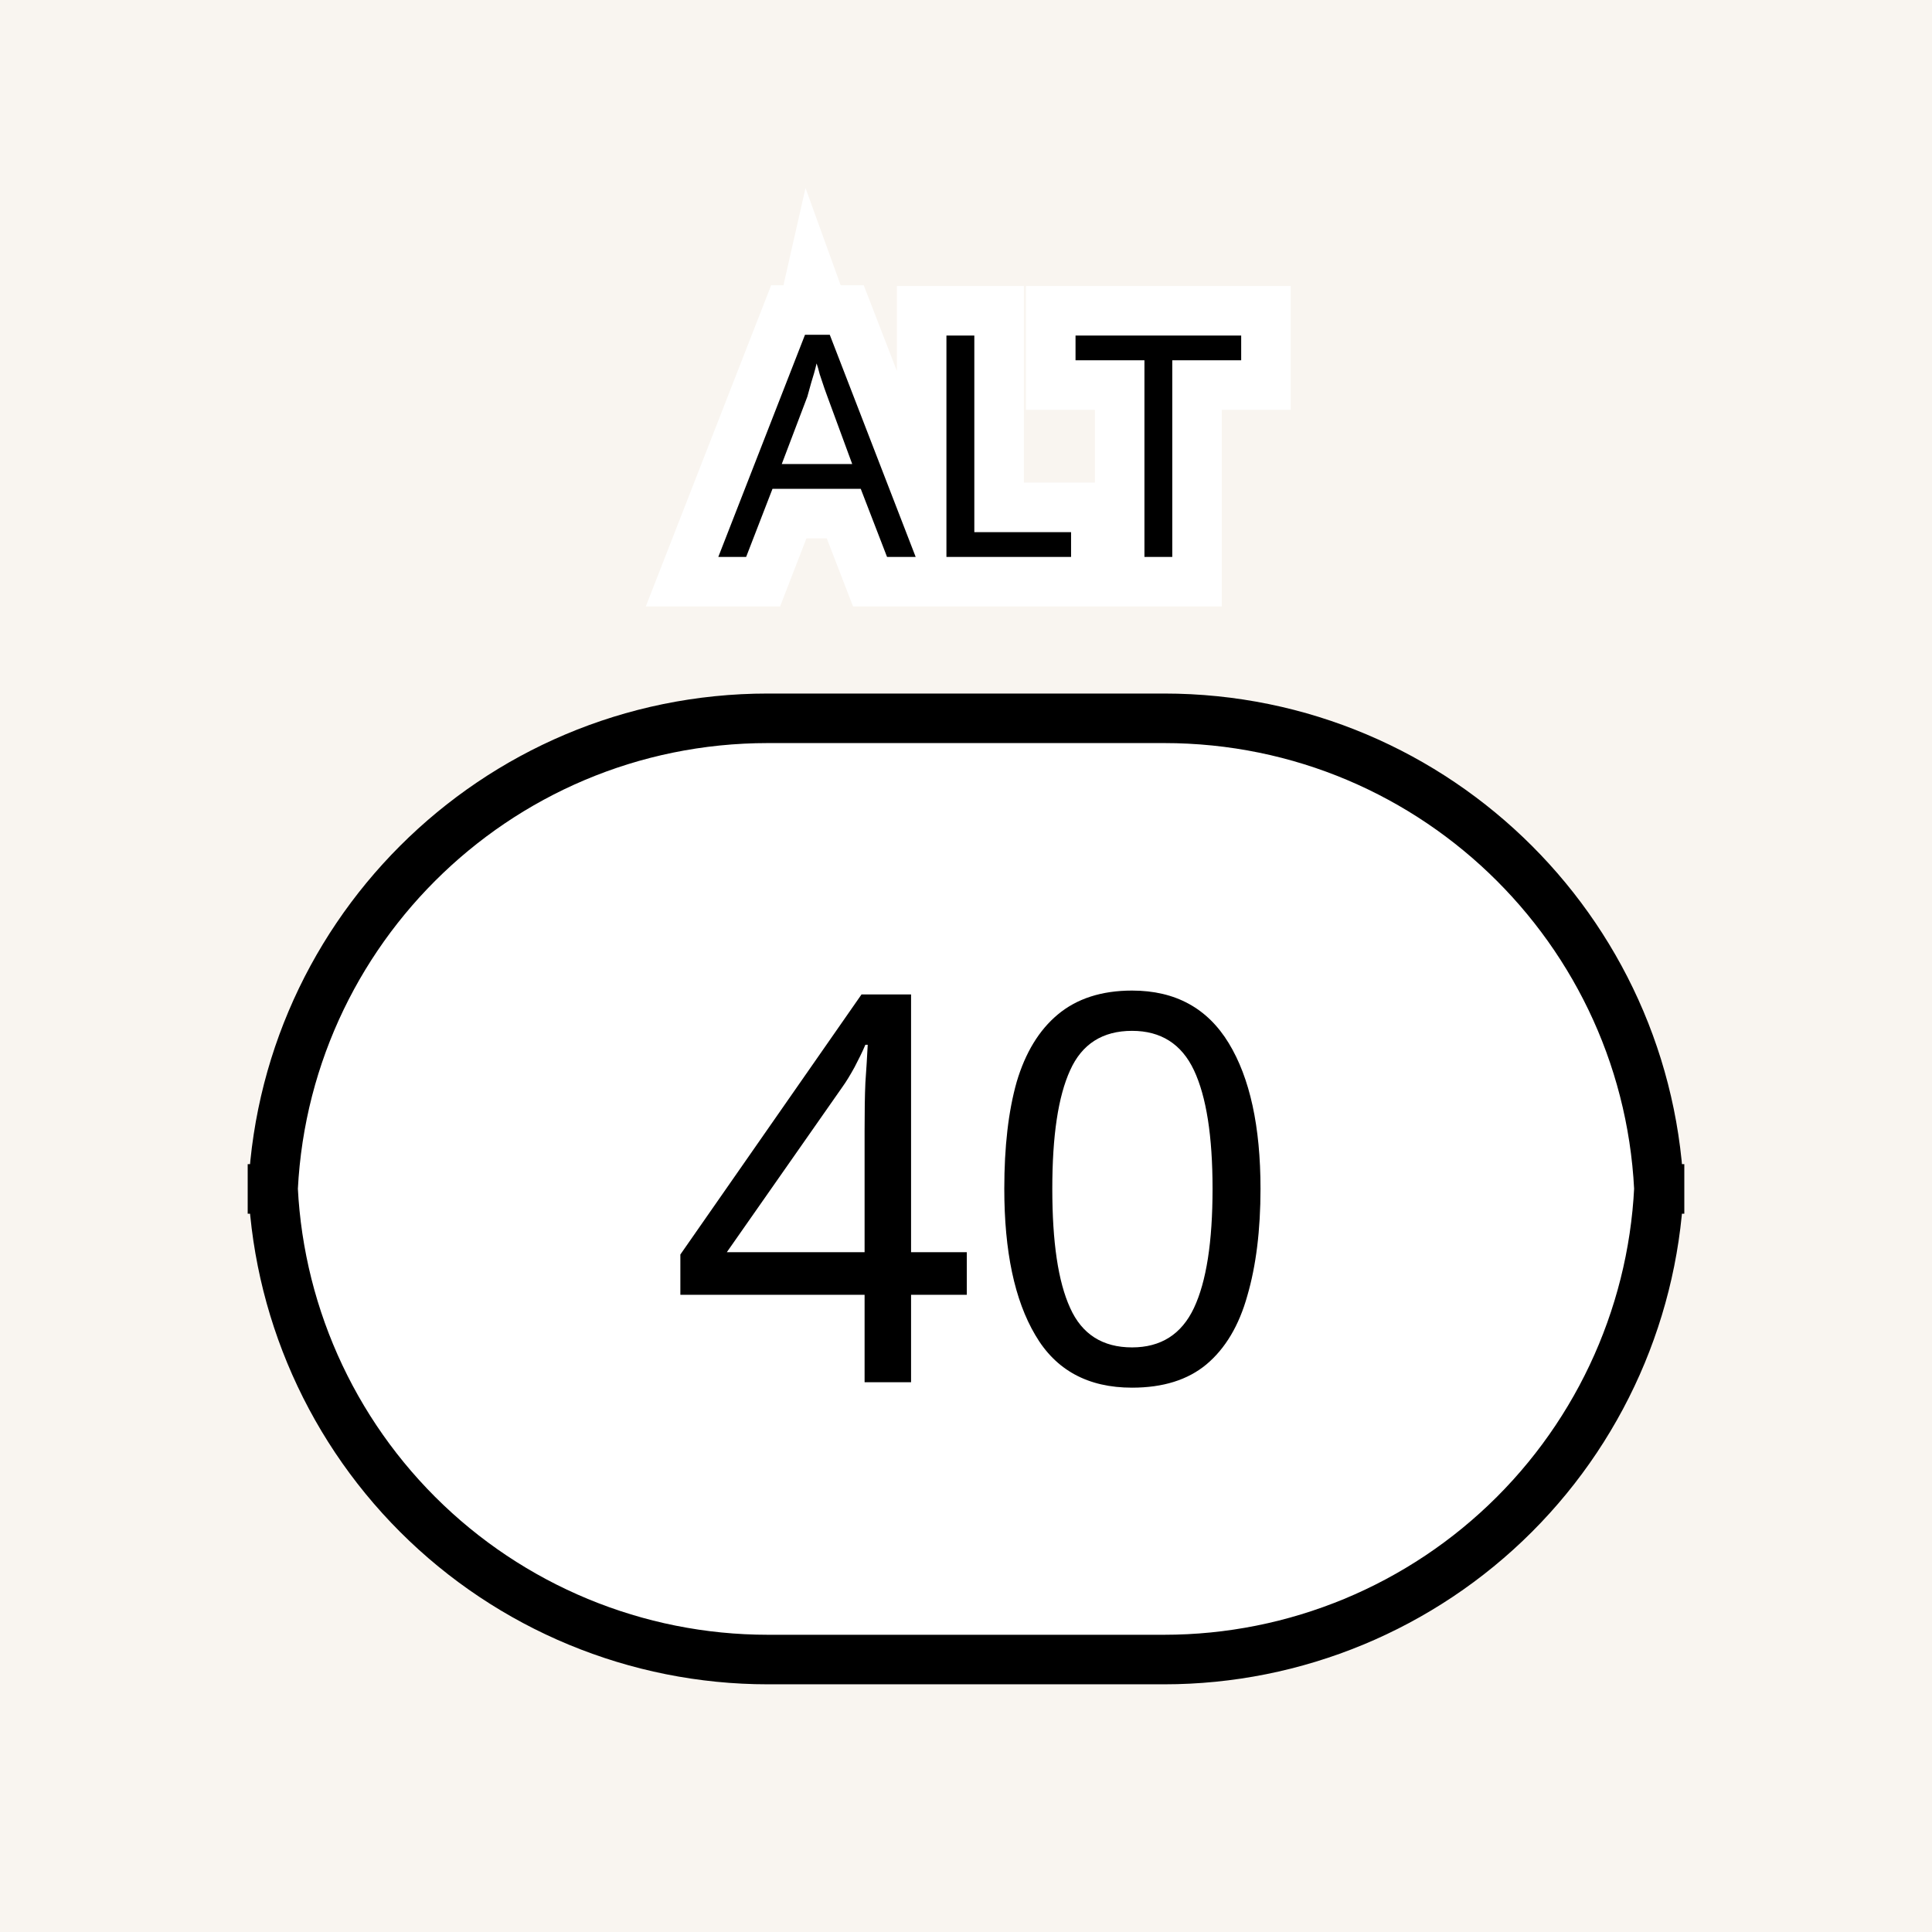
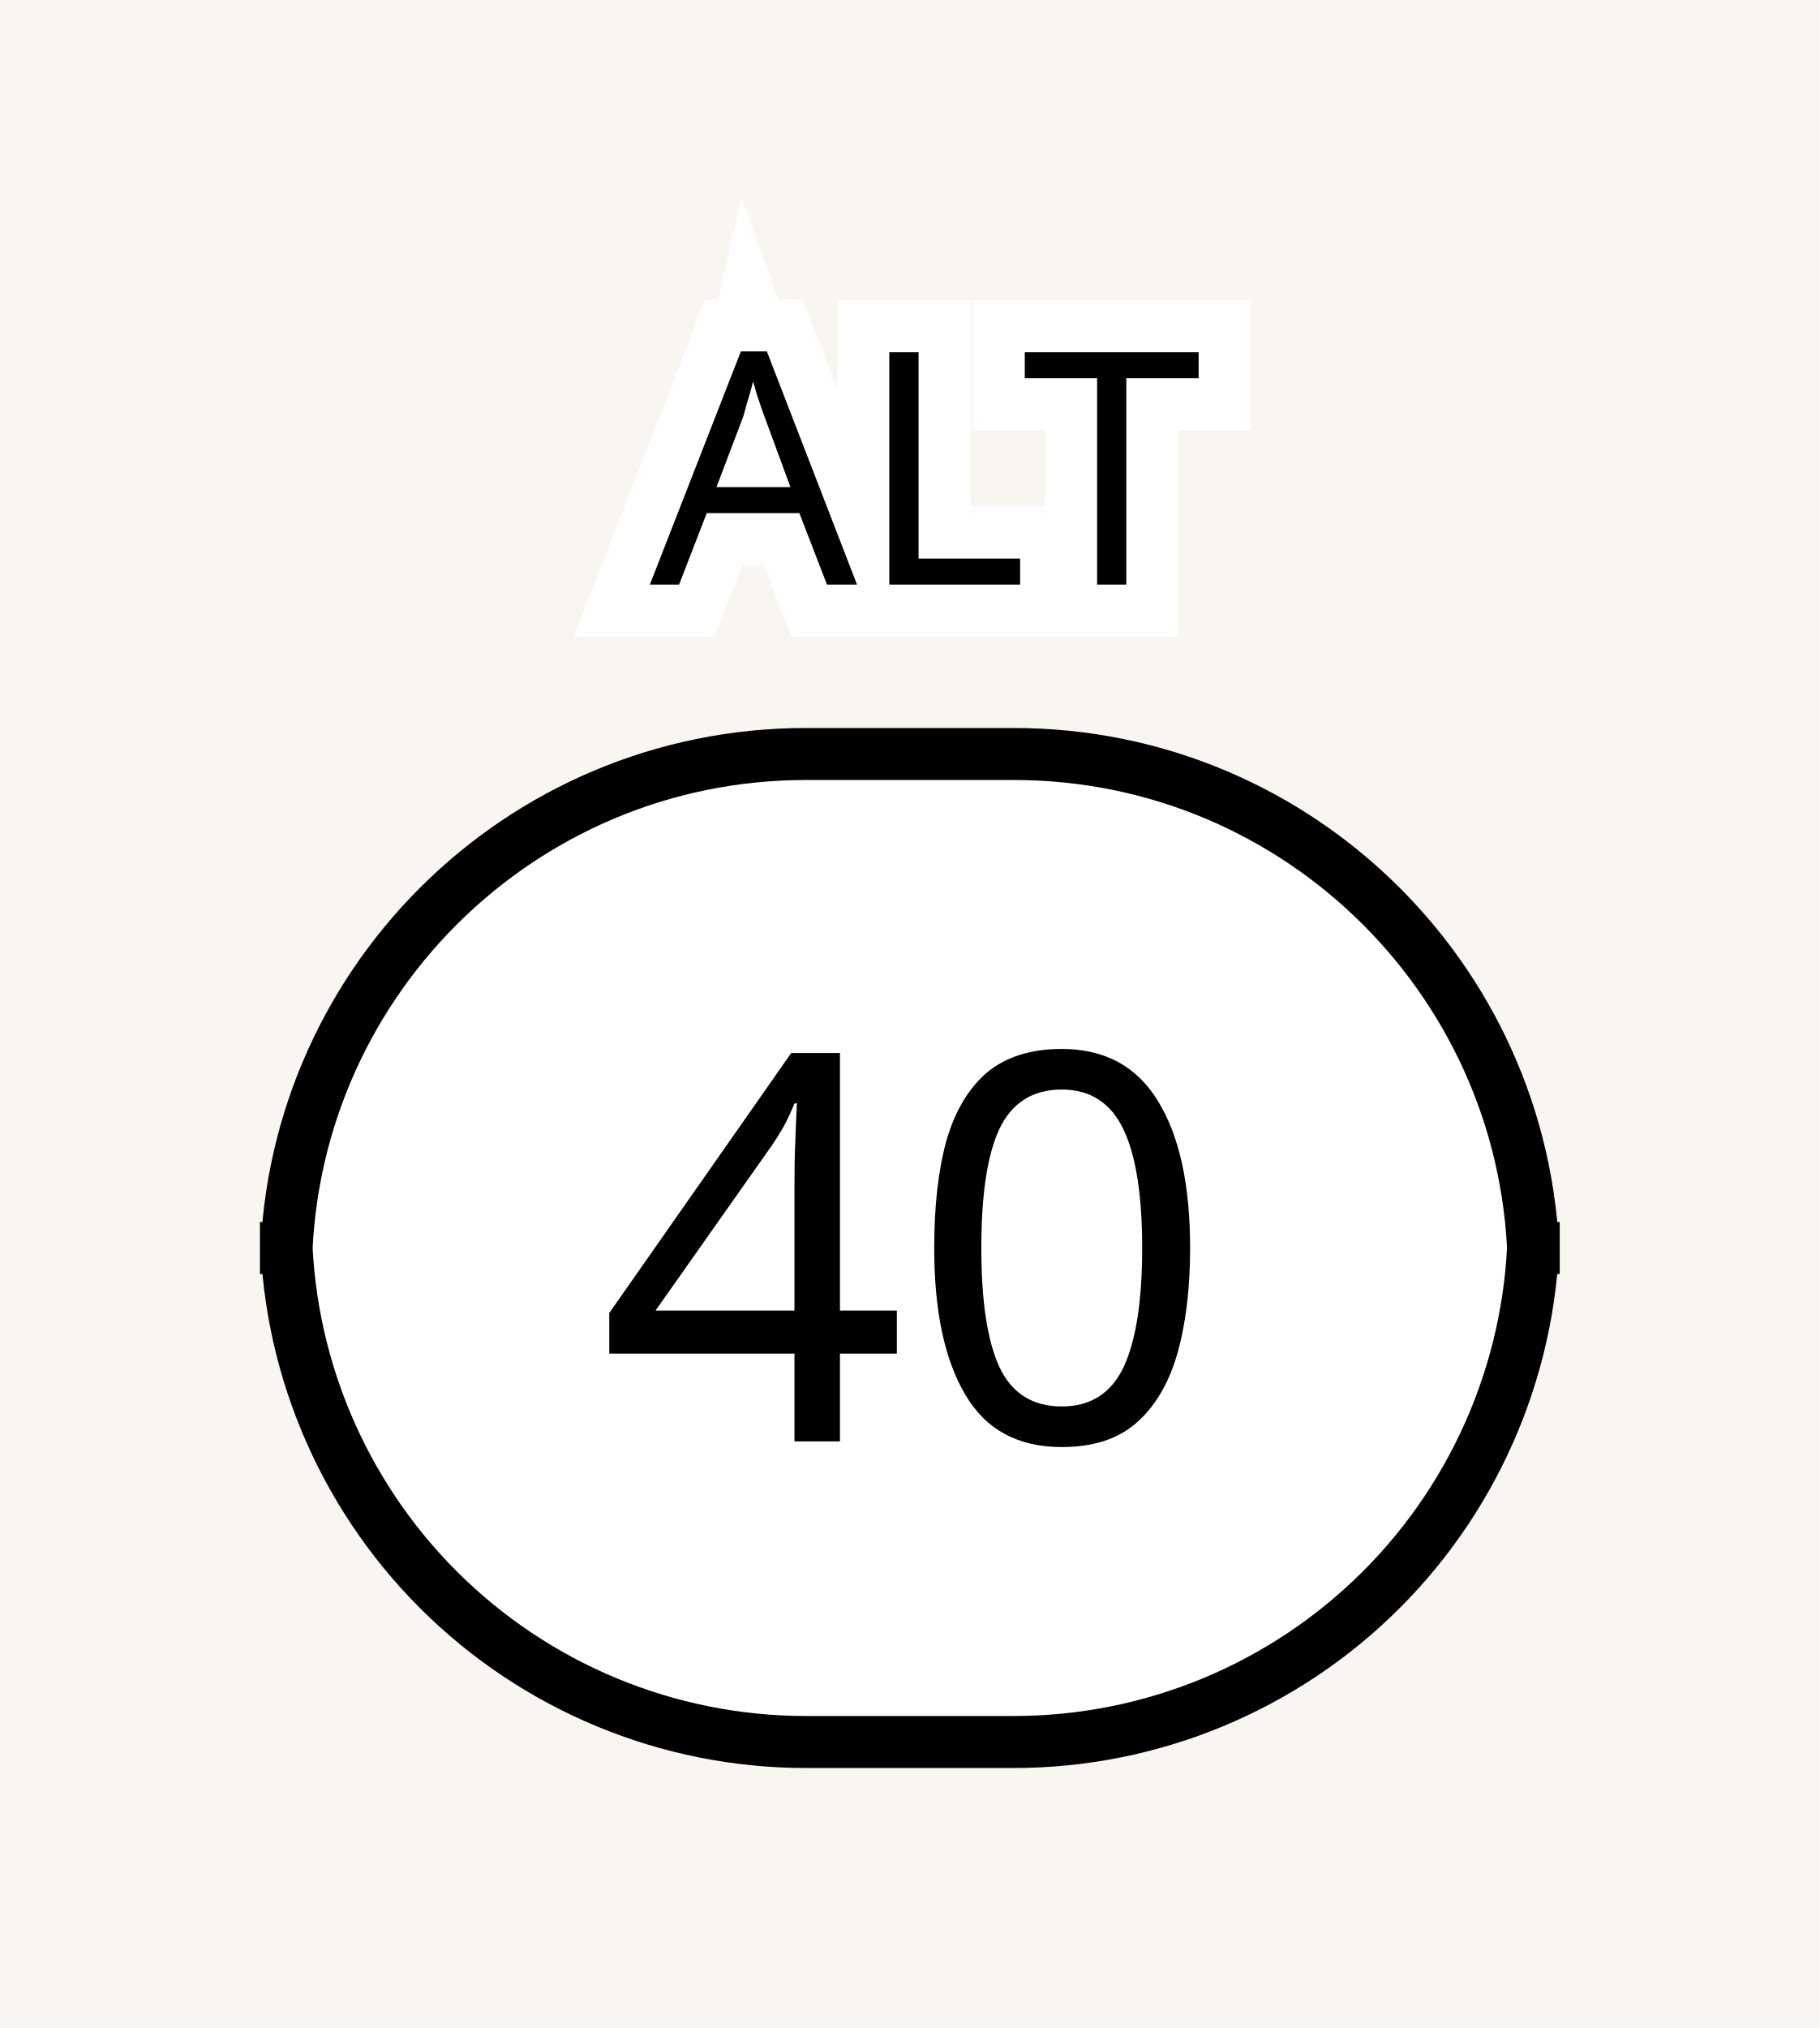
- <svg xmlns="http://www.w3.org/2000/svg" width="39pt" height="39pt" viewBox="0 0 39 39" version="1.1">
+ <svg xmlns="http://www.w3.org/2000/svg" width="35pt" height="39pt" viewBox="0 0 35 39" version="1.1">
  <g id="surface142">
-     <rect x="0" y="0" width="39" height="39" style="fill:hsl(30,44%,96%);stroke:none;" />
+     <rect x="0" y="0" width="35" height="39" style="fill:hsl(30,44%,96%);stroke:none;" />
    <g transform="translate(5,5)">
-       <path style="fill:none;stroke-width:2;stroke-linecap:butt;stroke-linejoin:miter;stroke:rgb(100%,100%,100%);stroke-opacity:1;stroke-miterlimit:10;" d="M 12.906 6.242 L 12.375 4.867 L 10.594 4.867 L 10.062 6.242 L 9.5 6.242 L 11.25 1.758 L 11.75 1.758 L 13.484 6.242 Z M 11.703 3.008 C 11.691 2.977 11.672 2.922 11.641 2.836 C 11.609 2.742 11.578 2.648 11.547 2.555 C 11.523 2.461 11.504 2.391 11.484 2.336 C 11.453 2.473 11.414 2.602 11.375 2.727 C 11.344 2.844 11.316 2.938 11.297 3.008 L 10.781 4.367 L 12.203 4.367 Z M 14.105 6.242 L 14.105 1.773 L 14.668 1.773 L 14.668 5.742 L 16.621 5.742 L 16.621 6.242 Z M 18.664 6.242 L 18.102 6.242 L 18.102 2.273 L 16.711 2.273 L 16.711 1.773 L 20.055 1.773 L 20.055 2.273 L 18.664 2.273 Z M 9.5 -0.445 " />
-       <path style="fill-rule:nonzero;fill:rgb(100%,100%,100%);fill-opacity:1;stroke-width:1;stroke-linecap:butt;stroke-linejoin:miter;stroke:rgb(0%,0%,0%);stroke-opacity:1;stroke-miterlimit:10;" d="M 18.5 0.5 C 24.023 0.5 28.5 4.977 28.5 10.5 L 28.5 9.5 C 28.5 12.152 27.445 14.695 25.57 16.57 C 23.695 18.445 21.152 19.5 18.5 19.5 L 10.5 19.5 C 7.848 19.5 5.305 18.445 3.43 16.57 C 1.555 14.695 0.5 12.152 0.5 9.5 L 0.5 10.5 C 0.5 4.977 4.977 0.5 10.5 0.5 Z M 18.5 0.5 " transform="matrix(1,0,0,1,0,9)" />
-       <path style=" stroke:none;fill-rule:nonzero;fill:rgb(0%,0%,0%);fill-opacity:1;" d="M 14.516 21.137 L 13.391 21.137 L 13.391 22.902 L 12.453 22.902 L 12.453 21.137 L 8.734 21.137 L 8.734 20.324 L 12.391 15.074 L 13.391 15.074 L 13.391 20.277 L 14.516 20.277 Z M 12.453 17.824 C 12.453 17.441 12.457 17.117 12.469 16.855 C 12.488 16.586 12.504 16.332 12.516 16.09 L 12.469 16.09 C 12.406 16.238 12.332 16.387 12.25 16.543 C 12.164 16.699 12.082 16.836 12 16.949 L 9.672 20.277 L 12.453 20.277 Z M 20.445 18.996 C 20.445 19.832 20.355 20.551 20.18 21.152 C 20.012 21.758 19.734 22.223 19.352 22.543 C 18.977 22.855 18.477 23.012 17.852 23.012 C 16.965 23.012 16.312 22.66 15.898 21.949 C 15.48 21.242 15.273 20.258 15.273 18.996 C 15.273 18.152 15.355 17.434 15.523 16.84 C 15.699 16.246 15.977 15.793 16.352 15.48 C 16.734 15.16 17.234 14.996 17.852 14.996 C 18.727 14.996 19.375 15.352 19.805 16.059 C 20.23 16.758 20.445 17.738 20.445 18.996 Z M 16.242 18.996 C 16.242 20.07 16.359 20.871 16.602 21.402 C 16.84 21.934 17.258 22.199 17.852 22.199 C 18.434 22.199 18.852 21.934 19.102 21.402 C 19.352 20.871 19.477 20.07 19.477 18.996 C 19.477 17.934 19.352 17.137 19.102 16.605 C 18.852 16.074 18.434 15.809 17.852 15.809 C 17.258 15.809 16.84 16.074 16.602 16.605 C 16.359 17.137 16.242 17.934 16.242 18.996 Z M 8.5 11.238 " />
-       <path style=" stroke:none;fill-rule:nonzero;fill:rgb(0%,0%,0%);fill-opacity:1;" d="M 12.906 6.242 L 12.375 4.867 L 10.594 4.867 L 10.062 6.242 L 9.5 6.242 L 11.25 1.758 L 11.75 1.758 L 13.484 6.242 Z M 11.703 3.008 C 11.691 2.977 11.672 2.922 11.641 2.836 C 11.609 2.742 11.578 2.648 11.547 2.555 C 11.523 2.461 11.504 2.391 11.484 2.336 C 11.453 2.473 11.414 2.602 11.375 2.727 C 11.344 2.844 11.316 2.938 11.297 3.008 L 10.781 4.367 L 12.203 4.367 Z M 14.105 6.242 L 14.105 1.773 L 14.668 1.773 L 14.668 5.742 L 16.621 5.742 L 16.621 6.242 Z M 18.664 6.242 L 18.102 6.242 L 18.102 2.273 L 16.711 2.273 L 16.711 1.773 L 20.055 1.773 L 20.055 2.273 L 18.664 2.273 Z M 9.5 -0.445 " />
+       <path style="fill:none;stroke-width:2;stroke-linecap:butt;stroke-linejoin:miter;stroke:rgb(100%,100%,100%);stroke-opacity:1;stroke-miterlimit:10;" d="M 10.906 6.242 L 10.375 4.867 L 8.594 4.867 L 8.062 6.242 L 7.5 6.242 L 9.25 1.758 L 9.75 1.758 L 11.484 6.242 Z M 9.703 3.008 C 9.691 2.977 9.672 2.922 9.641 2.836 C 9.609 2.742 9.578 2.648 9.547 2.555 C 9.523 2.461 9.504 2.391 9.484 2.336 C 9.453 2.473 9.414 2.602 9.375 2.727 C 9.344 2.844 9.316 2.938 9.297 3.008 L 8.781 4.367 L 10.203 4.367 Z M 12.105 6.242 L 12.105 1.773 L 12.668 1.773 L 12.668 5.742 L 14.621 5.742 L 14.621 6.242 Z M 16.664 6.242 L 16.102 6.242 L 16.102 2.273 L 14.711 2.273 L 14.711 1.773 L 18.055 1.773 L 18.055 2.273 L 16.664 2.273 Z M 7.5 -0.445 " />
+       <path style="fill-rule:nonzero;fill:rgb(100%,100%,100%);fill-opacity:1;stroke-width:1;stroke-linecap:butt;stroke-linejoin:miter;stroke:rgb(0%,0%,0%);stroke-opacity:1;stroke-miterlimit:10;" d="M 14.5 0.5 C 20.023 0.5 24.5 4.977 24.5 10.5 L 24.5 9.5 C 24.5 12.152 23.445 14.695 21.57 16.57 C 19.695 18.445 17.152 19.5 14.5 19.5 L 10.5 19.5 C 7.848 19.5 5.305 18.445 3.43 16.57 C 1.555 14.695 0.5 12.152 0.5 9.5 L 0.5 10.5 C 0.5 4.977 4.977 0.5 10.5 0.5 Z M 14.5 0.5 " transform="matrix(1,0,0,1,0,9)" />
+       <path style=" stroke:none;fill-rule:nonzero;fill:rgb(0%,0%,0%);fill-opacity:1;" d="M 12.25 21.031 L 11.156 21.031 L 11.156 22.719 L 10.281 22.719 L 10.281 21.031 L 6.719 21.031 L 6.719 20.25 L 10.219 15.25 L 11.156 15.25 L 11.156 20.203 L 12.25 20.203 Z M 10.281 17.875 C 10.281 17.512 10.285 17.203 10.297 16.953 C 10.305 16.695 10.316 16.449 10.328 16.219 L 10.281 16.219 C 10.227 16.355 10.16 16.5 10.078 16.656 C 9.992 16.805 9.914 16.93 9.844 17.031 L 7.609 20.203 L 10.281 20.203 Z M 17.891 19 C 17.891 19.793 17.805 20.477 17.641 21.047 C 17.473 21.621 17.207 22.062 16.844 22.375 C 16.488 22.68 16.016 22.828 15.422 22.828 C 14.578 22.828 13.957 22.492 13.562 21.812 C 13.164 21.137 12.969 20.199 12.969 19 C 12.969 18.188 13.047 17.5 13.203 16.938 C 13.367 16.367 13.629 15.93 13.984 15.625 C 14.348 15.324 14.828 15.172 15.422 15.172 C 16.254 15.172 16.875 15.512 17.281 16.188 C 17.688 16.855 17.891 17.793 17.891 19 Z M 13.875 19 C 13.875 20.012 13.988 20.773 14.219 21.281 C 14.457 21.793 14.859 22.047 15.422 22.047 C 15.973 22.047 16.367 21.797 16.609 21.297 C 16.848 20.789 16.969 20.023 16.969 19 C 16.969 17.98 16.848 17.219 16.609 16.719 C 16.367 16.211 15.973 15.953 15.422 15.953 C 14.859 15.953 14.457 16.211 14.219 16.719 C 13.988 17.219 13.875 17.98 13.875 19 Z M 6.5 11.594 " />
+       <path style=" stroke:none;fill-rule:nonzero;fill:rgb(0%,0%,0%);fill-opacity:1;" d="M 10.906 6.242 L 10.375 4.867 L 8.594 4.867 L 8.062 6.242 L 7.5 6.242 L 9.25 1.758 L 9.75 1.758 L 11.484 6.242 Z M 9.703 3.008 C 9.691 2.977 9.672 2.922 9.641 2.836 C 9.609 2.742 9.578 2.648 9.547 2.555 C 9.523 2.461 9.504 2.391 9.484 2.336 C 9.453 2.473 9.414 2.602 9.375 2.727 C 9.344 2.844 9.316 2.938 9.297 3.008 L 8.781 4.367 L 10.203 4.367 Z M 12.105 6.242 L 12.105 1.773 L 12.668 1.773 L 12.668 5.742 L 14.621 5.742 L 14.621 6.242 Z M 16.664 6.242 L 16.102 6.242 L 16.102 2.273 L 14.711 2.273 L 14.711 1.773 L 18.055 1.773 L 18.055 2.273 L 16.664 2.273 Z M 7.5 -0.445 " />
    </g>
  </g>
</svg>
